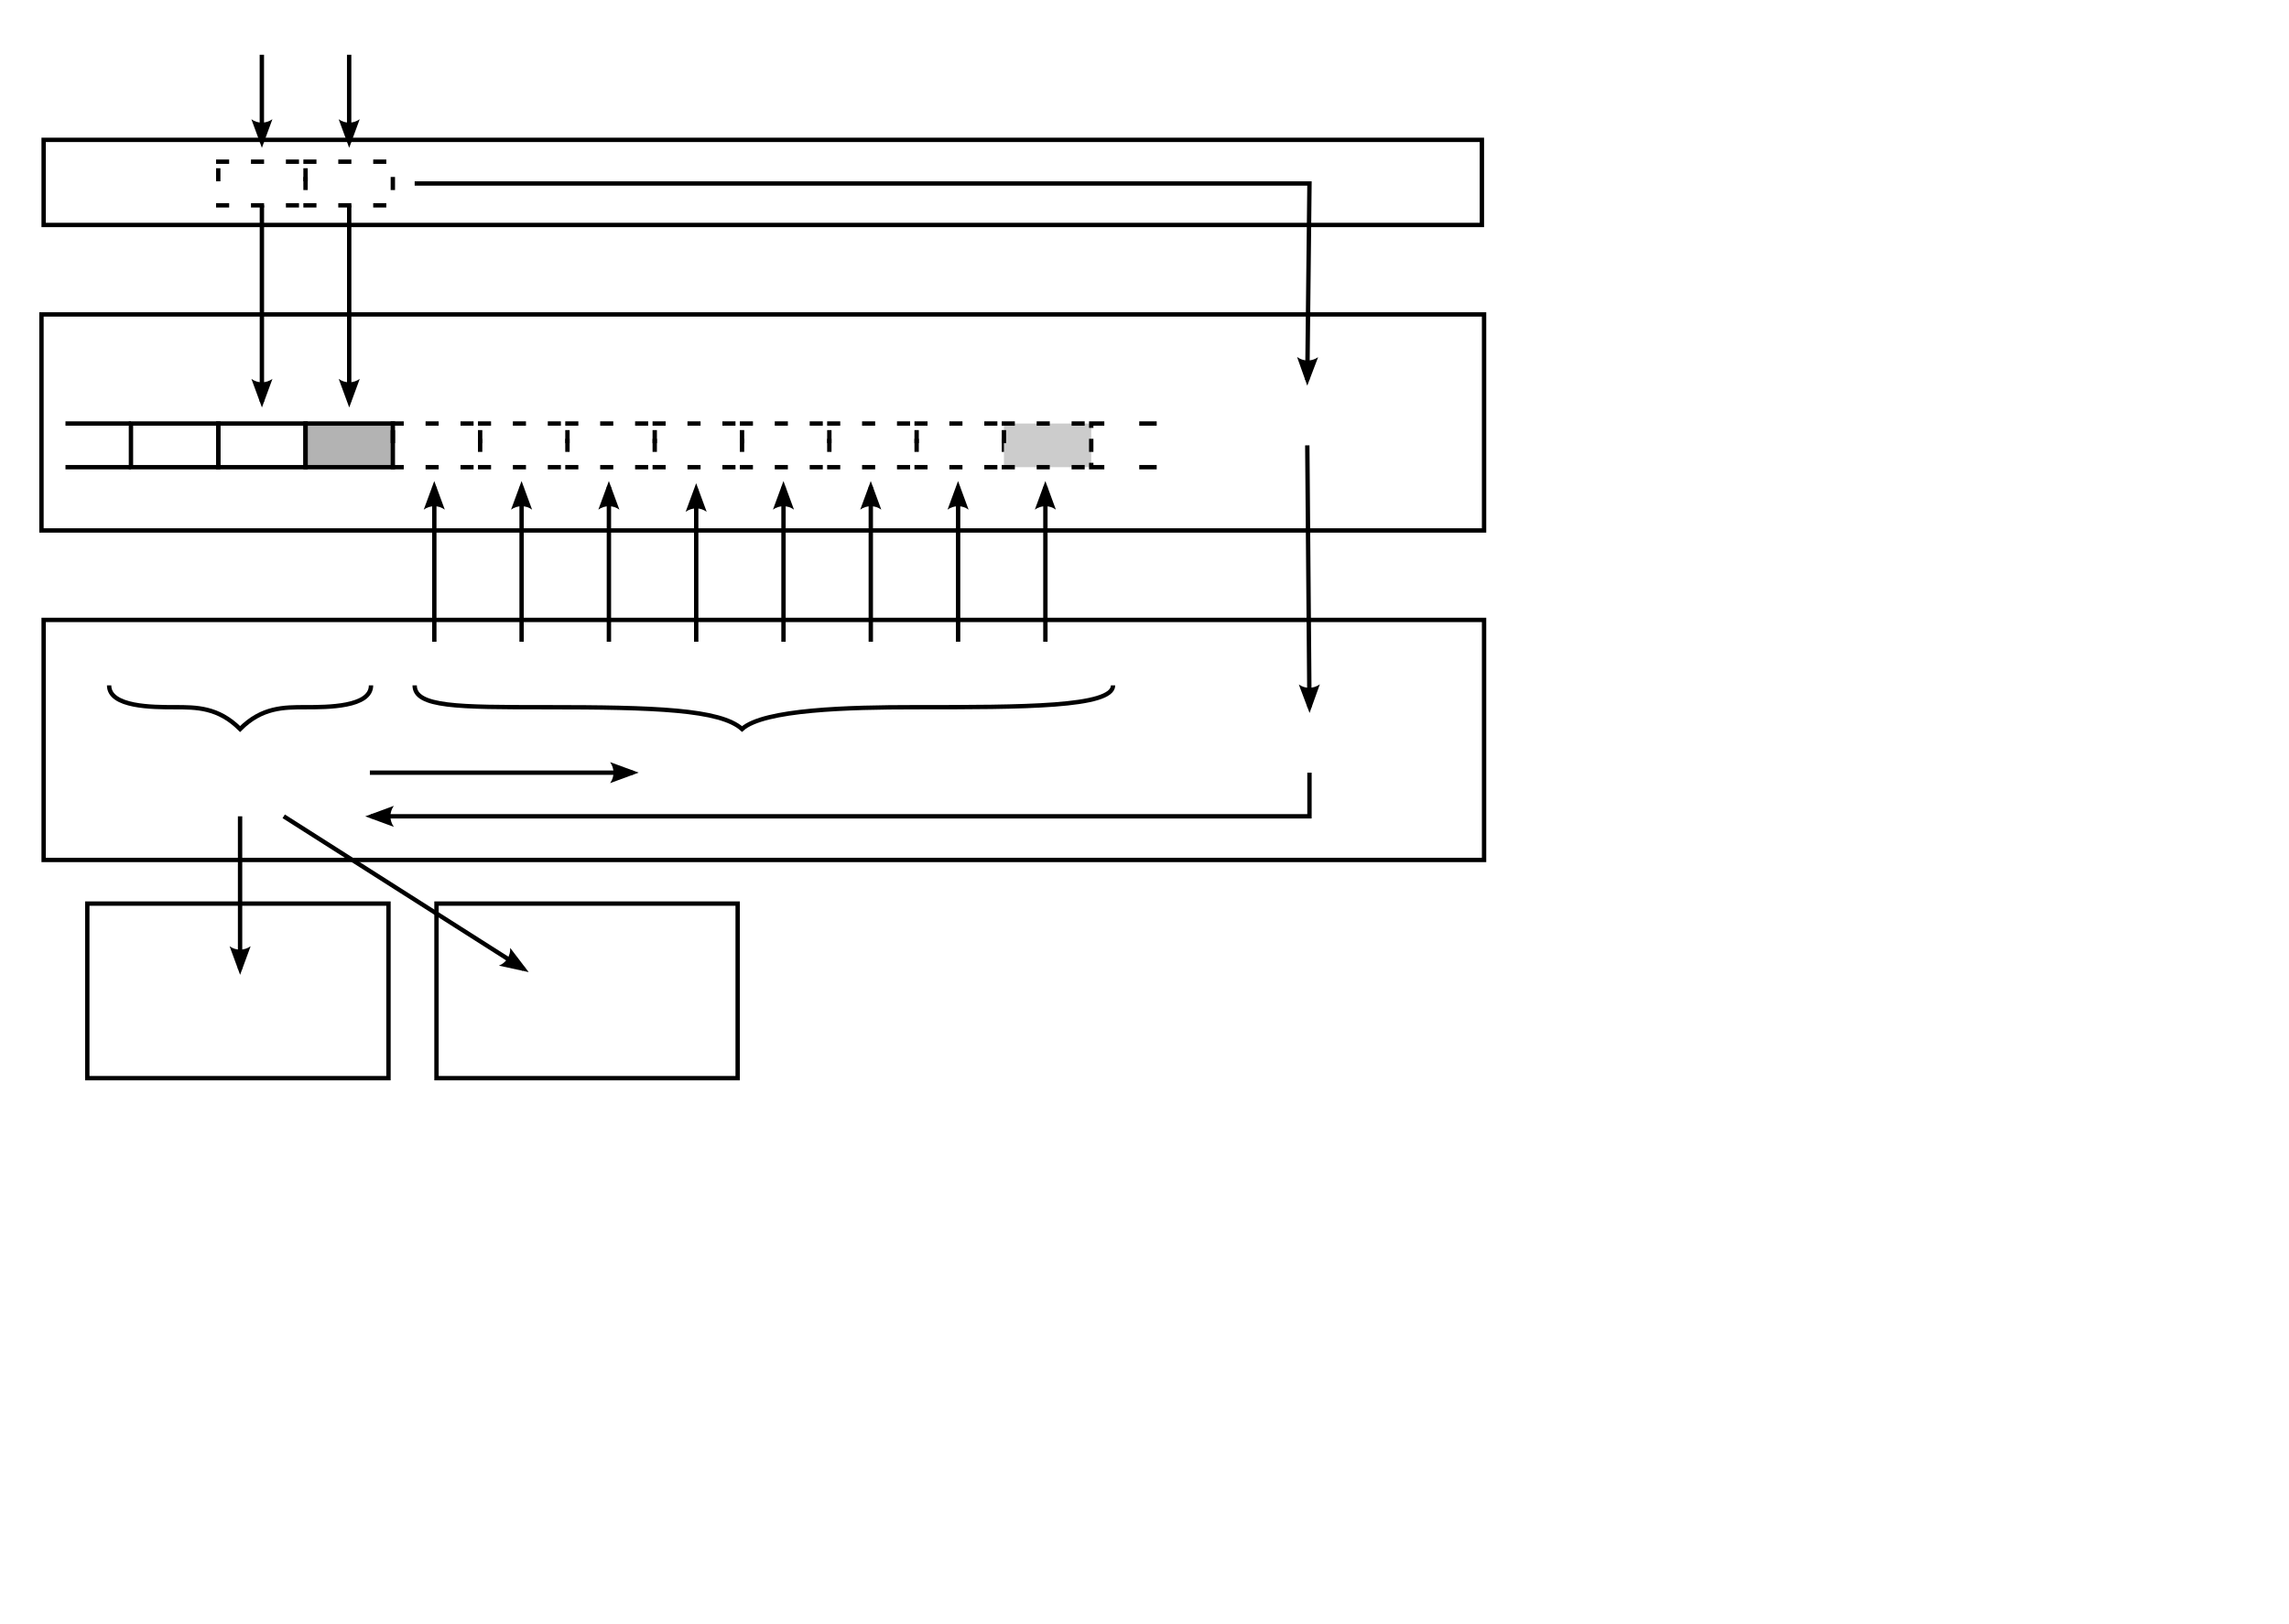
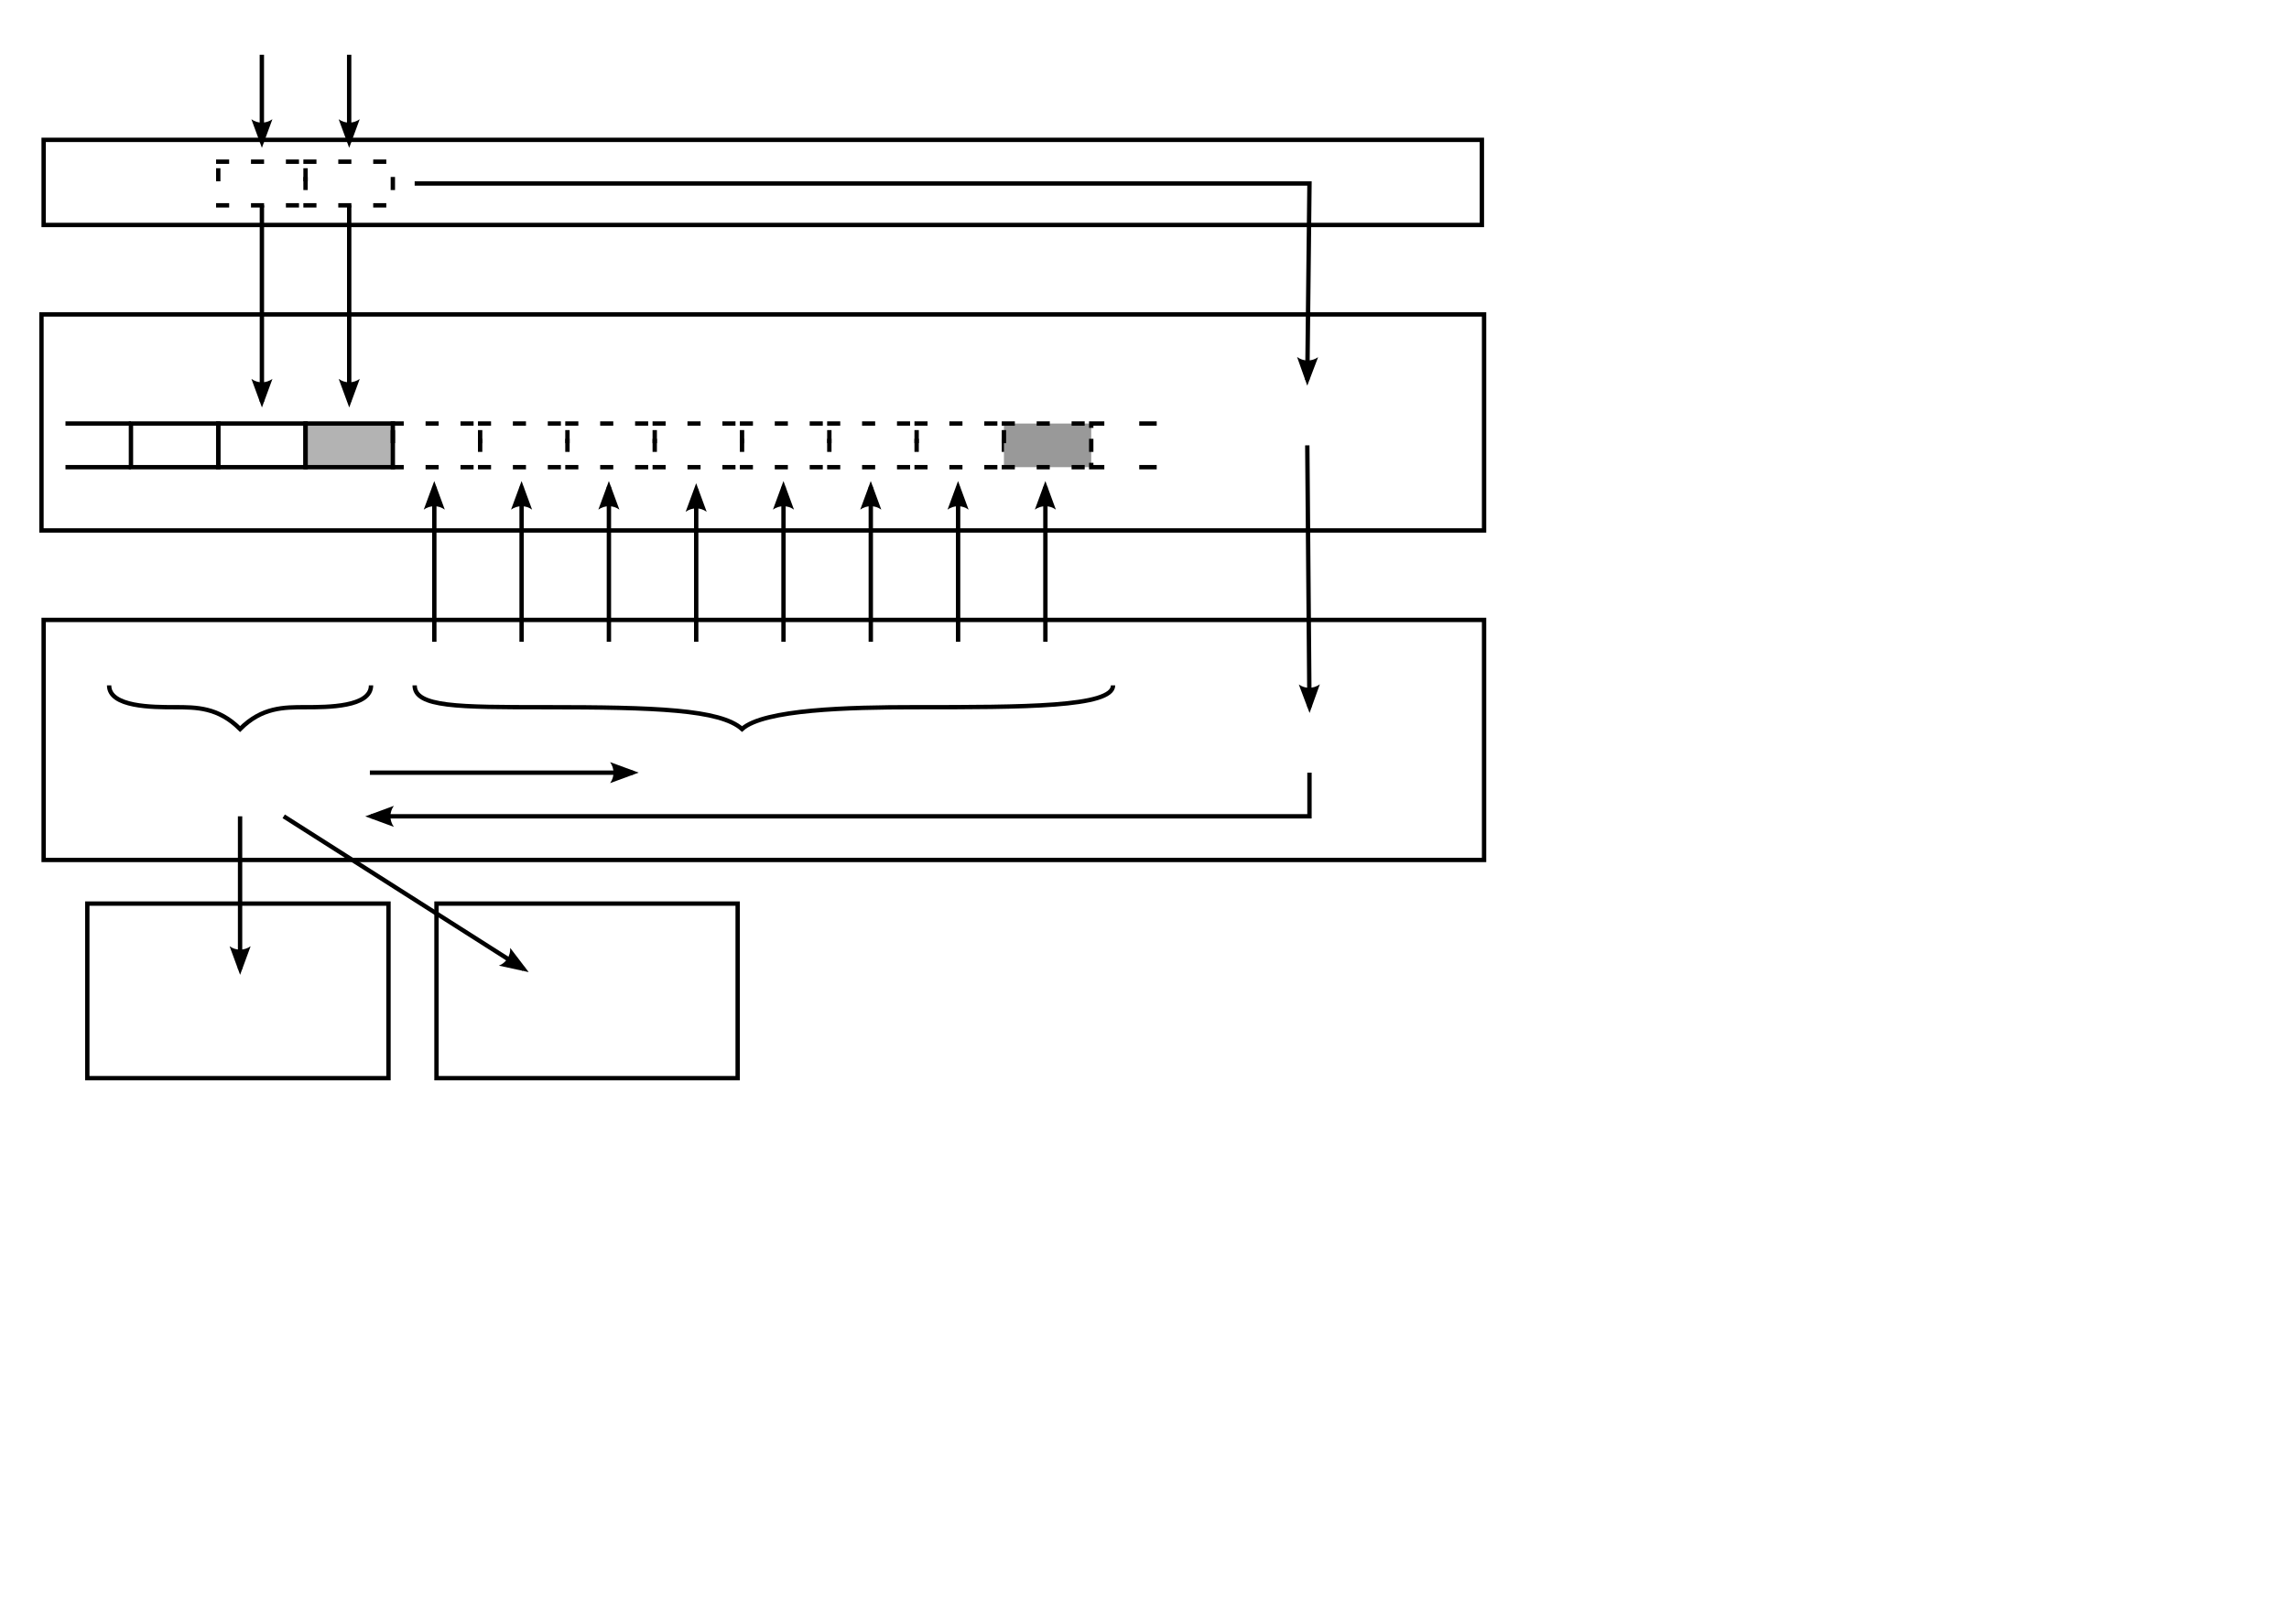
<svg xmlns="http://www.w3.org/2000/svg" width="524.409" height="372.047" id="svg2" version="1.1">
  <defs id="defs4">
    <marker orient="auto" refY="0.0" refX="0.0" id="Arrow2Mend" style="overflow:visible;">
      <path id="path3875" style="fill-rule:evenodd;stroke-width:0.625;stroke-linejoin:round;" d="M 8.719,4.034 L -2.207,0.016 L 8.719,-4.002 C 6.973,-1.63 6.983,1.616 8.719,4.034 z " transform="scale(0.6) rotate(180) translate(0,0)" />
    </marker>
    <marker orient="auto" refY="0.0" refX="0.0" id="Arrow2Mstart" style="overflow:visible">
      <path id="path3872" style="fill-rule:evenodd;stroke-width:0.625;stroke-linejoin:round" d="M 8.719,4.034 L -2.207,0.016 L 8.719,-4.002 C 6.973,-1.63 6.983,1.616 8.719,4.034 z " transform="scale(0.6) translate(0,0)" />
    </marker>
    <marker orient="auto" refY="0" refX="0" id="Arrow2Mstart-0" style="overflow:visible">
      <path id="path3872-0" style="fill-rule:evenodd;stroke-width:0.625;stroke-linejoin:round" d="M 8.719,4.034 -2.207,0.016 8.719,-4.002 c -1.745,2.372 -1.735,5.617 -6e-7,8.035 z" transform="scale(0.6,0.6)" />
    </marker>
    <marker orient="auto" refY="0" refX="0" id="Arrow2Mstart-9" style="overflow:visible">
      <path id="path3872-7" style="fill-rule:evenodd;stroke-width:0.625;stroke-linejoin:round" d="M 8.719,4.034 -2.207,0.016 8.719,-4.002 c -1.745,2.372 -1.735,5.617 -6e-7,8.035 z" transform="scale(0.6,0.6)" />
    </marker>
    <marker orient="auto" refY="0" refX="0" id="Arrow2Mstart-03" style="overflow:visible">
      <path id="path3872-2" style="fill-rule:evenodd;stroke-width:0.625;stroke-linejoin:round" d="M 8.719,4.034 -2.207,0.016 8.719,-4.002 c -1.745,2.372 -1.735,5.617 -6e-7,8.035 z" transform="scale(0.6,0.6)" />
    </marker>
    <marker orient="auto" refY="0" refX="0" id="Arrow2Mstart-2" style="overflow:visible">
      <path id="path3872-1" style="fill-rule:evenodd;stroke-width:0.625;stroke-linejoin:round" d="M 8.719,4.034 -2.207,0.016 8.719,-4.002 c -1.745,2.372 -1.735,5.617 -6e-7,8.035 z" transform="scale(0.6,0.6)" />
    </marker>
    <marker orient="auto" refY="0" refX="0" id="Arrow2Mstart-5" style="overflow:visible">
      <path id="path3872-19" style="fill-rule:evenodd;stroke-width:0.625;stroke-linejoin:round" d="M 8.719,4.034 -2.207,0.016 8.719,-4.002 c -1.745,2.372 -1.735,5.617 -6e-7,8.035 z" transform="scale(0.6,0.6)" />
    </marker>
    <marker orient="auto" refY="0" refX="0" id="Arrow2Mstart-6" style="overflow:visible">
      <path id="path3872-70" style="fill-rule:evenodd;stroke-width:0.625;stroke-linejoin:round" d="M 8.719,4.034 -2.207,0.016 8.719,-4.002 c -1.745,2.372 -1.735,5.617 -6e-7,8.035 z" transform="scale(0.6,0.6)" />
    </marker>
    <marker orient="auto" refY="0" refX="0" id="Arrow2Mstart-1" style="overflow:visible">
      <path id="path3872-79" style="fill-rule:evenodd;stroke-width:0.625;stroke-linejoin:round" d="M 8.719,4.034 -2.207,0.016 8.719,-4.002 c -1.745,2.372 -1.735,5.617 -6e-7,8.035 z" transform="scale(0.6,0.6)" />
    </marker>
    <marker orient="auto" refY="0" refX="0" id="Arrow2Mstart-4" style="overflow:visible">
      <path id="path3872-790" style="fill-rule:evenodd;stroke-width:0.625;stroke-linejoin:round" d="M 8.719,4.034 -2.207,0.016 8.719,-4.002 c -1.745,2.372 -1.735,5.617 -6e-7,8.035 z" transform="scale(0.6,0.6)" />
    </marker>
    <marker orient="auto" refY="0" refX="0" id="Arrow2Mstart-93" style="overflow:visible">
      <path id="path3872-4" style="fill-rule:evenodd;stroke-width:0.625;stroke-linejoin:round" d="M 8.719,4.034 -2.207,0.016 8.719,-4.002 c -1.745,2.372 -1.735,5.617 -6e-7,8.035 z" transform="scale(0.6,0.6)" />
    </marker>
    <marker orient="auto" refY="0" refX="0" id="Arrow2Mend-6" style="overflow:visible">
      <path id="path3875-5" style="fill-rule:evenodd;stroke-width:0.625;stroke-linejoin:round" d="M 8.719,4.034 -2.207,0.016 8.719,-4.002 c -1.745,2.372 -1.735,5.617 -6e-7,8.035 z" transform="scale(-0.6,-0.6)" />
    </marker>
  </defs>
  <g id="layer1" transform="translate(0,-680.3149)">
    <rect style="fill:#b3b3b3;stroke:#000000;stroke-width:1;stroke-linecap:square;stroke-miterlimit:4;stroke-opacity:1;stroke-dasharray:none;stroke-dashoffset:0" id="rect3759" width="20" height="10" x="70" y="777.362" />
    <rect style="fill:none;stroke:#000000;stroke-width:1;stroke-linecap:square;stroke-miterlimit:4;stroke-opacity:1;stroke-dasharray:2, 6;stroke-dashoffset:0" id="rect3759-5" width="20" height="10" x="90" y="777.362" />
    <rect style="fill:none;stroke:#000000;stroke-width:1;stroke-linecap:square;stroke-miterlimit:4;stroke-opacity:1;stroke-dasharray:2, 6;stroke-dashoffset:0" id="rect3759-8" width="20" height="10" x="110" y="777.362" />
    <rect style="fill:none;stroke:#000000;stroke-width:1;stroke-linecap:square;stroke-miterlimit:4;stroke-opacity:1;stroke-dasharray:2, 6;stroke-dashoffset:0" id="rect3759-2" width="20" height="10" x="130" y="777.362" />
    <rect style="fill:none;stroke:#000000;stroke-width:1;stroke-linecap:square;stroke-miterlimit:4;stroke-opacity:1;stroke-dasharray:2, 6;stroke-dashoffset:0" id="rect3759-3" width="20" height="10" x="150" y="777.362" />
    <rect style="fill:none;stroke:#000000;stroke-width:1;stroke-linecap:square;stroke-miterlimit:4;stroke-opacity:1;stroke-dasharray:2, 6;stroke-dashoffset:0" id="rect3759-34" width="20" height="10" x="170" y="777.362" />
    <rect style="fill:none;stroke:#000000;stroke-width:1;stroke-linecap:square;stroke-miterlimit:4;stroke-opacity:1;stroke-dasharray:2, 6;stroke-dashoffset:0" id="rect3759-6" width="20" height="10" x="190" y="777.362" />
    <rect style="fill:none;stroke:#000000;stroke-width:1;stroke-linecap:square;stroke-miterlimit:4;stroke-opacity:1;stroke-dasharray:2, 6;stroke-dashoffset:0" id="rect3759-4" width="20" height="10" x="210" y="777.362" />
-     <rect style="fill:#cccccc;stroke:#000000;stroke-width:1;stroke-linecap:square;stroke-miterlimit:4;stroke-opacity:1;stroke-dasharray:2, 6;stroke-dashoffset:0" id="rect3759-7" width="20" height="10" x="230" y="777.362" />
+     <rect style="fill:#999999;stroke:#000000;stroke-width:1;stroke-linecap:square;stroke-miterlimit:4;stroke-opacity:1;stroke-dasharray:2, 6;stroke-dashoffset:0" id="rect3759-7" width="20" height="10" x="230" y="777.362" />
    <rect style="fill:none;stroke:#000000;stroke-width:1;stroke-linecap:square;stroke-miterlimit:4;stroke-opacity:1;stroke-dasharray:none;stroke-dashoffset:0" id="rect3759-36" width="20" height="10" x="50" y="777.362" />
    <path style="fill:none;stroke:#000000;stroke-width:1px;stroke-linecap:butt;stroke-linejoin:miter;stroke-opacity:1;marker-start:url(#Arrow2Mstart)" d="m 99.5,791.862 0,35.5" id="path3842" />
    <path style="fill:none;stroke:#000000;stroke-width:1px;stroke-linecap:butt;stroke-linejoin:miter;stroke-opacity:1;marker-start:url(#Arrow2Mstart)" d="m 119.5,791.862 0,35.5" id="path3842-0" />
    <path style="fill:none;stroke:#000000;stroke-width:1px;stroke-linecap:butt;stroke-linejoin:miter;stroke-opacity:1;marker-start:url(#Arrow2Mstart)" d="m 139.5,791.862 0,35.5" id="path3842-5" />
    <path style="fill:none;stroke:#000000;stroke-width:1px;stroke-linecap:butt;stroke-linejoin:miter;stroke-opacity:1;marker-start:url(#Arrow2Mstart)" d="m 159.5,792.362 0,35" id="path3842-4" />
    <path style="fill:none;stroke:#000000;stroke-width:1px;stroke-linecap:butt;stroke-linejoin:miter;stroke-opacity:1;marker-start:url(#Arrow2Mstart)" d="m 179.5,791.862 0,35.5" id="path3842-52" />
    <path style="fill:none;stroke:#000000;stroke-width:1px;stroke-linecap:butt;stroke-linejoin:miter;stroke-opacity:1;marker-start:url(#Arrow2Mstart)" d="m 199.5,791.862 0,35.5" id="path3842-6" />
    <path style="fill:none;stroke:#000000;stroke-width:1px;stroke-linecap:butt;stroke-linejoin:miter;stroke-opacity:1;marker-start:url(#Arrow2Mstart)" d="m 219.5,791.862 0,35.5" id="path3842-1" />
    <path style="fill:none;stroke:#000000;stroke-width:1px;stroke-linecap:butt;stroke-linejoin:miter;stroke-opacity:1;marker-start:url(#Arrow2Mstart)" d="m 239.5,791.862 0,35.5" id="path3842-54" />
    <flowRoot xml:space="preserve" id="flowRoot4389" style="font-size:10px;font-style:normal;font-variant:normal;font-weight:normal;font-stretch:normal;text-align:start;line-height:125%;letter-spacing:0px;word-spacing:0px;writing-mode:lr-tb;text-anchor:start;fill:#000000;fill-opacity:1;stroke:none;font-family:Times New Roman;-inkscape-font-specification:'Times New Roman,'" transform="translate(131.5591,579.4527)">
      <flowRegion id="flowRegion4391">
        <rect id="rect4393" width="151.786" height="17.143" x="8.214" y="180.619" style="font-size:10px;font-style:normal;font-variant:normal;font-weight:normal;font-stretch:normal;text-align:start;line-height:125%;writing-mode:lr-tb;text-anchor:start;font-family:Times New Roman;-inkscape-font-specification:'Times New Roman,'" />
      </flowRegion>
      <flowPara id="flowPara4395">Descriptor List</flowPara>
    </flowRoot>
    <flowRoot xml:space="preserve" id="flowRoot4397" style="font-size:10px;font-style:normal;font-variant:normal;font-weight:normal;font-stretch:normal;text-align:start;line-height:125%;letter-spacing:0px;word-spacing:0px;writing-mode:lr-tb;text-anchor:start;fill:#000000;fill-opacity:1;stroke:none;font-family:Times New Roman;-inkscape-font-specification:'Times New Roman,'" transform="translate(82.26221,607.3179)">
      <flowRegion id="flowRegion4399">
        <rect id="rect4401" width="188.846" height="44.617" x="68.214" y="242.762" style="font-size:10px;font-style:normal;font-variant:normal;font-weight:normal;font-stretch:normal;text-align:start;line-height:125%;writing-mode:lr-tb;text-anchor:start;font-family:Times New Roman;-inkscape-font-specification:'Times New Roman,'" />
      </flowRegion>
      <flowPara id="flowPara4403">Queueing</flowPara>
    </flowRoot>
    <g transform="matrix(0.03405483,-0.999928,2.837136,0.01200238,-765.8658,1009.465)" style="font-size:64px;font-style:normal;font-variant:normal;font-weight:normal;font-stretch:normal;text-align:start;line-height:125%;letter-spacing:0px;word-spacing:0px;writing-mode:lr-tb;text-anchor:start;fill:#000000;fill-opacity:1;stroke:none;font-family:'Takaoゴシック';-inkscape-font-specification:'Takaoゴシック'" id="flowRoot4405" />
    <path style="fill:none;stroke:#000000;stroke-width:1px;stroke-linecap:butt;stroke-linejoin:miter;stroke-opacity:1" d="m 95,837.362 c 0,5 10,5 30,5 25,0 40,0.5 45,5 5,-4.5 24.5,-5 39.5,-5 25,0 45.5,-1.2e-4 45.5,-5" id="path4419" />
    <flowRoot xml:space="preserve" id="flowRoot4421" style="font-size:10px;font-style:normal;font-variant:normal;font-weight:normal;font-stretch:normal;text-align:start;line-height:125%;letter-spacing:0px;word-spacing:0px;writing-mode:lr-tb;text-anchor:start;fill:#000000;fill-opacity:1;stroke:none;font-family:Times New Roman;-inkscape-font-specification:'Times New Roman,'" transform="translate(-111.083,583.5366)">
      <flowRegion id="flowRegion4423">
        <rect id="rect4425" width="157.584" height="24.749" x="141.926" y="271.537" style="font-size:10px;font-style:normal;font-variant:normal;font-weight:normal;font-stretch:normal;text-align:start;line-height:125%;writing-mode:lr-tb;text-anchor:start;font-family:Times New Roman;-inkscape-font-specification:'Times New Roman,'" />
      </flowRegion>
      <flowPara id="flowPara4427">Dequeueing</flowPara>
    </flowRoot>
    <flowRoot xml:space="preserve" id="flowRoot4429" style="font-size:10px;font-style:normal;font-variant:normal;font-weight:normal;font-stretch:normal;text-align:start;line-height:125%;letter-spacing:0px;word-spacing:0px;writing-mode:lr-tb;text-anchor:start;fill:#000000;fill-opacity:1;stroke:none;font-family:Times New Roman;-inkscape-font-specification:'Times New Roman,'" transform="translate(29.49512,618.4776)">
      <flowRegion id="flowRegion4431">
        <rect id="rect4433" width="118.693" height="23.234" x="252.538" y="227.595" style="font-size:10px;font-style:normal;font-variant:normal;font-weight:normal;font-stretch:normal;text-align:start;line-height:125%;writing-mode:lr-tb;text-anchor:start;font-family:Times New Roman;-inkscape-font-specification:'Times New Roman,'" />
      </flowRegion>
      <flowPara id="flowPara4435">Callback</flowPara>
    </flowRoot>
    <flowRoot xml:space="preserve" id="flowRoot4437" style="font-size:10px;font-style:normal;font-variant:normal;font-weight:normal;font-stretch:normal;text-align:start;line-height:125%;letter-spacing:0px;word-spacing:0px;writing-mode:lr-tb;text-anchor:start;fill:#000000;fill-opacity:1;stroke:none;font-family:Times New Roman;-inkscape-font-specification:'Times New Roman,'" transform="translate(163.4233,565.5152)">
      <flowRegion id="flowRegion4439">
        <rect id="rect4441" width="88.393" height="23.393" x="56.429" y="259.547" style="font-size:10px;font-style:normal;font-variant:normal;font-weight:normal;font-stretch:normal;text-align:start;line-height:125%;writing-mode:lr-tb;text-anchor:start;font-family:Times New Roman;-inkscape-font-specification:'Times New Roman,'" />
      </flowRegion>
      <flowPara id="flowPara4443">+interrupt</flowPara>
    </flowRoot>
    <flowRoot xml:space="preserve" id="flowRoot4437-1" style="font-size:10px;font-style:normal;font-variant:normal;font-weight:normal;font-stretch:normal;text-align:start;line-height:125%;letter-spacing:0px;word-spacing:0px;writing-mode:lr-tb;text-anchor:start;fill:#000000;fill-opacity:1;stroke:none;font-family:Times New Roman;-inkscape-font-specification:'Times New Roman,'" transform="translate(3.42334,565.5152)">
      <flowRegion id="flowRegion4439-2">
        <rect id="rect4441-8" width="88.393" height="23.393" x="56.429" y="259.547" style="font-size:10px;font-style:normal;font-variant:normal;font-weight:normal;font-stretch:normal;text-align:start;line-height:125%;writing-mode:lr-tb;text-anchor:start;font-family:Times New Roman;-inkscape-font-specification:'Times New Roman,'" />
      </flowRegion>
      <flowPara id="flowPara4443-8">+interrupt</flowPara>
    </flowRoot>
    <flowRoot xml:space="preserve" id="flowRoot4472" style="font-size:10px;font-style:normal;font-variant:normal;font-weight:normal;font-stretch:normal;text-align:start;line-height:125%;letter-spacing:0px;word-spacing:0px;writing-mode:lr-tb;text-anchor:start;fill:#000000;fill-opacity:1;stroke:none;font-family:Times New Roman;-inkscape-font-specification:'Times New Roman,'" transform="translate(32.62305,574.0475)">
      <flowRegion id="flowRegion4474">
        <rect id="rect4476" width="81.822" height="28.284" x="253.296" y="195.018" style="font-size:10px;font-style:normal;font-variant:normal;font-weight:normal;font-stretch:normal;text-align:start;line-height:125%;writing-mode:lr-tb;text-anchor:start;font-family:Times New Roman;-inkscape-font-specification:'Times New Roman,'" />
      </flowRegion>
      <flowPara id="flowPara4478">tasklet</flowPara>
    </flowRoot>
    <flowRoot xml:space="preserve" id="flowRoot4480" style="font-size:10px;font-style:normal;font-variant:normal;font-weight:normal;font-stretch:normal;text-align:start;line-height:125%;letter-spacing:0px;word-spacing:0px;writing-mode:lr-tb;text-anchor:start;fill:#000000;fill-opacity:1;stroke:none;font-family:Times New Roman;-inkscape-font-specification:'Times New Roman,'" transform="translate(54.45605,580.043)">
      <flowRegion id="flowRegion4482">
        <rect id="rect4484" width="148.814" height="12.202" x="246.73" y="155.117" style="font-size:10px;font-style:normal;font-variant:normal;font-weight:normal;font-stretch:normal;text-align:start;line-height:125%;writing-mode:lr-tb;text-anchor:start;font-family:Times New Roman;-inkscape-font-specification:'Times New Roman,'" />
      </flowRegion>
      <flowPara id="flowPara4488">hardware interrupt</flowPara>
    </flowRoot>
    <flowRoot xml:space="preserve" id="flowRoot4490" style="font-size:10px;font-style:normal;font-variant:normal;font-weight:normal;font-stretch:normal;text-align:start;line-height:125%;letter-spacing:0px;word-spacing:0px;writing-mode:lr-tb;text-anchor:start;fill:#000000;fill-opacity:1;stroke:none;font-family:Times New Roman;-inkscape-font-specification:'Times New Roman,'" transform="translate(40.89404,588.8638)">
      <flowRegion id="flowRegion4492">
        <rect id="rect4494" width="153.487" height="17.267" x="260.619" y="216.231" style="font-size:10px;font-style:normal;font-variant:normal;font-weight:normal;font-stretch:normal;text-align:start;line-height:125%;writing-mode:lr-tb;text-anchor:start;font-family:Times New Roman;-inkscape-font-specification:'Times New Roman,'" />
      </flowRegion>
      <flowPara id="flowPara4498">software interrupt</flowPara>
    </flowRoot>
    <path style="fill:none;stroke:#000000;stroke-width:1px;stroke-linecap:butt;stroke-linejoin:miter;stroke-opacity:1;marker-end:url(#Arrow2Mend)" d="m 95,722.362 205,0 -0.5,45" id="path4500" />
    <flowRoot xml:space="preserve" id="flowRoot4906" style="font-size:10px;font-style:normal;font-variant:normal;font-weight:normal;font-stretch:normal;text-align:start;line-height:125%;letter-spacing:0px;word-spacing:0px;writing-mode:lr-tb;text-anchor:start;fill:#000000;fill-opacity:1;stroke:none;font-family:Times New Roman;-inkscape-font-specification:'Times New Roman,'" transform="translate(-150.5093,562.7491)">
      <flowRegion id="flowRegion4908">
        <rect id="rect4910" width="43.942" height="17.425" x="178.797" y="173.3" style="font-size:10px;font-style:normal;font-variant:normal;font-weight:normal;font-stretch:normal;text-align:start;line-height:125%;writing-mode:lr-tb;text-anchor:start;font-family:Times New Roman;-inkscape-font-specification:'Times New Roman,'" />
      </flowRegion>
      <flowPara id="flowPara4912">DMA</flowPara>
    </flowRoot>
    <path style="fill:none;stroke:#000000;stroke-width:1px;stroke-linecap:butt;stroke-linejoin:miter;stroke-opacity:1;marker-start:none;marker-mid:none;marker-end:url(#Arrow2Mend)" d="m 299.5,782.362 0.5,60" id="path4914" />
    <flowRoot xml:space="preserve" id="flowRoot5941" style="font-size:10px;font-style:normal;font-variant:normal;font-weight:normal;font-stretch:normal;text-align:start;line-height:125%;letter-spacing:0px;word-spacing:0px;writing-mode:lr-tb;text-anchor:start;fill:#000000;fill-opacity:1;stroke:none;font-family:Times New Roman;-inkscape-font-specification:'Times New Roman,'" transform="translate(135.2231,587.6026)">
      <flowRegion id="flowRegion5943">
        <rect id="rect5945" width="200.714" height="68.571" x="209.286" y="128.476" style="font-size:10px;font-style:normal;font-variant:normal;font-weight:normal;font-stretch:normal;text-align:start;line-height:125%;writing-mode:lr-tb;text-anchor:start;font-family:Times New Roman;-inkscape-font-specification:'Times New Roman,'" />
      </flowRegion>
      <flowPara id="flowPara5947">OHCI 1394 Controller</flowPara>
    </flowRoot>
    <rect style="fill:none;stroke:#000000;stroke-width:1;stroke-linecap:square;stroke-miterlimit:4;stroke-opacity:1;stroke-dasharray:none;stroke-dashoffset:0" id="rect5949" width="329.5" height="19.5" x="10" y="712.362" />
    <rect style="fill:none;stroke:#000000;stroke-width:1;stroke-linecap:square;stroke-miterlimit:4;stroke-opacity:1;stroke-dasharray:none;stroke-dashoffset:0" id="rect5951" width="330.5" height="49.5" x="9.5" y="752.362" />
    <rect style="fill:none;stroke:#000000;stroke-width:1;stroke-linecap:square;stroke-miterlimit:4;stroke-opacity:1;stroke-dasharray:none;stroke-dashoffset:0" id="rect5951-9" width="330" height="55" x="10" y="822.362" />
    <flowRoot xml:space="preserve" id="flowRoot6003" style="font-size:10px;font-style:normal;font-variant:normal;font-weight:normal;font-stretch:normal;text-align:start;line-height:125%;letter-spacing:0px;word-spacing:0px;writing-mode:lr-tb;text-anchor:start;fill:#000000;fill-opacity:1;stroke:none;font-family:Times New Roman;-inkscape-font-specification:'Times New Roman,'" transform="translate(329.1455,555.9742)">
      <flowRegion id="flowRegion6005">
        <rect id="rect6007" width="94.643" height="15.893" x="14.464" y="290.083" style="font-size:10px;font-style:normal;font-variant:normal;font-weight:normal;font-stretch:normal;text-align:start;line-height:125%;writing-mode:lr-tb;text-anchor:start;font-family:Times New Roman;-inkscape-font-specification:'Times New Roman,'" />
      </flowRegion>
-       <flowPara id="flowPara6009">firewire_lib</flowPara>
+       <flowPara id="flowPara6009">snd_firewire_lib</flowPara>
    </flowRoot>
    <flowRoot xml:space="preserve" id="flowRoot6011" style="font-size:10px;font-style:normal;font-variant:normal;font-weight:normal;font-stretch:normal;text-align:start;line-height:125%;letter-spacing:0px;word-spacing:0px;writing-mode:lr-tb;text-anchor:start;fill:#000000;fill-opacity:1;stroke:none;font-family:Times New Roman;-inkscape-font-specification:'Times New Roman,'" transform="translate(343.8994,541.2242)">
      <flowRegion id="flowRegion6013">
        <rect id="rect6015" width="95.893" height="18.214" x="-0.893" y="228.833" style="font-size:10px;font-style:normal;font-variant:normal;font-weight:normal;font-stretch:normal;text-align:start;line-height:125%;writing-mode:lr-tb;text-anchor:start;font-family:Times New Roman;-inkscape-font-specification:'Times New Roman,'" />
      </flowRegion>
      <flowPara id="flowPara6017">firewire_ohci</flowPara>
    </flowRoot>
    <flowRoot xml:space="preserve" id="flowRoot6003-8" style="font-size:10px;font-style:normal;font-variant:normal;font-weight:normal;font-stretch:normal;text-align:start;line-height:125%;letter-spacing:0px;word-spacing:0px;writing-mode:lr-tb;text-anchor:start;fill:#000000;fill-opacity:1;stroke:none;font-family:Times New Roman;-inkscape-font-specification:'Times New Roman,'" transform="translate(10.25977,623.2244)">
      <flowRegion id="flowRegion6005-1">
        <rect id="rect6007-1" width="94.643" height="15.893" x="14.464" y="290.083" style="font-size:10px;font-style:normal;font-variant:normal;font-weight:normal;font-stretch:normal;text-align:start;line-height:125%;writing-mode:lr-tb;text-anchor:start;font-family:Times New Roman;-inkscape-font-specification:'Times New Roman,'" />
      </flowRegion>
      <flowPara id="flowPara6009-9">snd_pcm</flowPara>
    </flowRoot>
    <rect style="fill:none;stroke:#000000;stroke-width:1;stroke-linecap:square;stroke-miterlimit:4;stroke-opacity:1;stroke-dasharray:none;stroke-dashoffset:0" id="rect6287" width="69" height="40" x="20" y="887.362" />
    <flowRoot xml:space="preserve" id="flowRoot6291" style="font-size:10px;font-style:normal;font-variant:normal;font-weight:normal;font-stretch:normal;text-align:start;line-height:125%;letter-spacing:0px;word-spacing:0px;writing-mode:lr-tb;text-anchor:start;fill:#000000;fill-opacity:1;stroke:none;font-family:Times New Roman;-inkscape-font-specification:'Times New Roman,'" transform="translate(-8.94434,565.5163)">
      <flowRegion id="flowRegion6293">
        <rect id="rect6295" width="119.05" height="15.404" x="51.273" y="335.078" style="font-size:10px;font-style:normal;font-variant:normal;font-weight:normal;font-stretch:normal;text-align:start;line-height:125%;writing-mode:lr-tb;text-anchor:start;font-family:Times New Roman;-inkscape-font-specification:'Times New Roman,'" />
      </flowRegion>
      <flowPara id="flowPara6297">buffer</flowPara>
    </flowRoot>
    <path style="fill:none;stroke:#000000;stroke-width:1px;stroke-linecap:butt;stroke-linejoin:miter;stroke-opacity:1;marker-start:url(#Arrow2Mstart-93);marker-end:none" d="m 55,902.362 0,-35" id="path6309" />
    <rect style="fill:none;stroke:#000000;stroke-width:1;stroke-linecap:square;stroke-miterlimit:4;stroke-opacity:1;stroke-dasharray:2, 6;stroke-dashoffset:0" id="rect3759-7-3" width="20" height="10" x="70" y="717.362" />
    <rect style="fill:none;stroke:#000000;stroke-width:1;stroke-linecap:square;stroke-miterlimit:4;stroke-opacity:1;stroke-dasharray:2, 6;stroke-dashoffset:0" id="rect3759-36-8" width="20" height="10" x="50" y="717.362" />
    <path style="fill:none;stroke:#000000;stroke-width:1px;stroke-linecap:butt;stroke-linejoin:miter;stroke-opacity:1;marker-start:url(#Arrow2Mstart-93);marker-end:none" d="m 59.99,712.862 0,-20" id="path3147" />
    <path style="fill:none;stroke:#000000;stroke-width:1px;stroke-linecap:butt;stroke-linejoin:miter;stroke-opacity:1;marker-start:url(#Arrow2Mstart-93);marker-end:none" d="m 79.99,712.862 0,-20" id="path3149" />
    <flowRoot xml:space="preserve" id="flowRoot4399" style="font-size:10px;font-style:normal;font-variant:normal;font-weight:normal;font-stretch:normal;text-align:start;line-height:125%;letter-spacing:0px;word-spacing:0px;writing-mode:lr-tb;text-anchor:start;fill:#000000;fill-opacity:1;stroke:none;font-family:Times New Roman;-inkscape-font-specification:'Times New Roman,'" transform="translate(7.109375,697.3911)">
      <flowRegion id="flowRegion4401">
        <rect id="rect4403" width="122.461" height="22.16" x="32.656" y="-16.328" style="font-size:10px;font-style:normal;font-variant:normal;font-weight:normal;font-stretch:normal;text-align:start;line-height:125%;writing-mode:lr-tb;text-anchor:start;font-family:Times New Roman;-inkscape-font-specification:'Times New Roman,'" />
      </flowRegion>
      <flowPara id="flowPara4405">IEEE 1394 bus</flowPara>
    </flowRoot>
    <flowRoot xml:space="preserve" id="flowRoot4407" style="font-size:10px;font-style:normal;font-variant:normal;font-weight:normal;font-stretch:normal;text-align:start;line-height:125%;letter-spacing:0px;word-spacing:0px;writing-mode:lr-tb;text-anchor:start;fill:#000000;fill-opacity:1;stroke:none;font-family:Times New Roman;-inkscape-font-specification:'Times New Roman,'" transform="translate(-67.79004,681.2036)">
      <flowRegion id="flowRegion4409">
        <rect id="rect4411" width="76.392" height="26.679" x="86.743" y="14.871" style="font-size:10px;font-style:normal;font-variant:normal;font-weight:normal;font-stretch:normal;text-align:start;line-height:125%;writing-mode:lr-tb;text-anchor:start;font-family:Times New Roman;-inkscape-font-specification:'Times New Roman,'" />
      </flowRegion>
      <flowPara id="flowPara4413">Receive</flowPara>
    </flowRoot>
    <flowRoot xml:space="preserve" id="flowRoot4415" style="font-size:10px;font-style:normal;font-variant:normal;font-weight:normal;font-stretch:normal;text-align:start;line-height:125%;letter-spacing:0px;word-spacing:0px;writing-mode:lr-tb;text-anchor:start;fill:#000000;fill-opacity:1;stroke:none;font-family:Times New Roman;-inkscape-font-specification:'Times New Roman,'" transform="translate(-1.235352,677.4536)">
      <flowRegion id="flowRegion4417">
        <rect id="rect4419" width="65.872" height="17.525" x="96.695" y="33.614" style="font-size:10px;font-style:normal;font-variant:normal;font-weight:normal;font-stretch:normal;text-align:start;line-height:125%;writing-mode:lr-tb;text-anchor:start;font-family:Times New Roman;-inkscape-font-specification:'Times New Roman,'" />
      </flowRegion>
      <flowPara id="flowPara4421">finish</flowPara>
    </flowRoot>
    <path style="fill:none;stroke:#000000;stroke-width:1px;stroke-linecap:butt;stroke-linejoin:miter;stroke-opacity:1;marker-end:url(#Arrow2Mend-6)" d="m 300,857.362 0,10 -215,0" id="path3397" />
    <path style="fill:none;stroke:#000000;stroke-width:1px;stroke-linecap:butt;stroke-linejoin:miter;stroke-opacity:1;marker-end:url(#Arrow2Mend-6)" d="m 60,47.047 0,45" id="path5871" transform="translate(0,680.3149)" />
    <path style="fill:none;stroke:#000000;stroke-width:1px;stroke-linecap:butt;stroke-linejoin:miter;stroke-opacity:1;marker-end:url(#Arrow2Mend-6)" d="m 80,47.047 0,45" id="path5873" transform="translate(0,680.3149)" />
    <path style="fill:none;stroke:#000000;stroke-width:1;stroke-linecap:butt;stroke-linejoin:miter;stroke-miterlimit:4;stroke-opacity:1;stroke-dasharray:none" d="m 25,837.362 c 0,5 10,5 15,5 5,0 10,0 15,5 5,-5 10,-5 15,-5 5,0 15,0 15,-5" id="path4419-4" />
    <rect style="fill:none;stroke:#000000;stroke-width:1;stroke-linecap:square;stroke-miterlimit:4;stroke-opacity:1;stroke-dasharray:none;stroke-dashoffset:0" id="rect3759-36-5" width="20" height="10" x="30" y="777.362" />
    <path style="fill:none;stroke:#000000;stroke-width:1px;stroke-linecap:butt;stroke-linejoin:miter;stroke-opacity:1" d="m 30,97.047 -15,0" id="path4005" transform="translate(0,680.3149)" />
    <path style="fill:none;stroke:#000000;stroke-width:1px;stroke-linecap:butt;stroke-linejoin:miter;stroke-opacity:1" d="m 30,107.047 -15,0" id="path4007" transform="translate(0,680.3149)" />
    <path style="fill:none;stroke:#000000;stroke-width:1;stroke-linecap:butt;stroke-linejoin:miter;stroke-opacity:1;stroke-miterlimit:4;stroke-dasharray:4,8;stroke-dashoffset:0" d="m 265,97.047 -15,0 0,10 15,0" id="path4013" transform="translate(0,680.3149)" />
    <path style="fill:none;stroke:#000000;stroke-width:1px;stroke-linecap:butt;stroke-linejoin:miter;stroke-opacity:1;marker-start:none;marker-end:url(#Arrow2Mend-6)" d="m 84.737,177.047 60.263,0" id="path4015" transform="translate(0,680.3149)" />
    <flowRoot xml:space="preserve" id="flowRoot6003-8-4" style="font-size:10px;font-style:normal;font-variant:normal;font-weight:normal;font-stretch:normal;text-align:start;line-height:125%;letter-spacing:0px;word-spacing:0px;writing-mode:lr-tb;text-anchor:start;fill:#000000;fill-opacity:1;stroke:none;font-family:Times New Roman;-inkscape-font-specification:'Times New Roman,'" transform="translate(90.25977,623.2244)">
      <flowRegion id="flowRegion6005-1-2">
        <rect id="rect6007-1-9" width="94.643" height="15.893" x="14.464" y="290.083" style="font-size:10px;font-style:normal;font-variant:normal;font-weight:normal;font-stretch:normal;text-align:start;line-height:125%;writing-mode:lr-tb;text-anchor:start;font-family:Times New Roman;-inkscape-font-specification:'Times New Roman,'" />
      </flowRegion>
      <flowPara id="flowPara6009-9-6">snd_rawmidi</flowPara>
    </flowRoot>
    <rect style="fill:none;stroke:#000000;stroke-width:1;stroke-linecap:square;stroke-miterlimit:4;stroke-opacity:1;stroke-dasharray:none;stroke-dashoffset:0" id="rect6287-6" width="69" height="40" x="100" y="887.362" />
    <flowRoot xml:space="preserve" id="flowRoot6291-7" style="font-size:10px;font-style:normal;font-variant:normal;font-weight:normal;font-stretch:normal;text-align:start;line-height:125%;letter-spacing:0px;word-spacing:0px;writing-mode:lr-tb;text-anchor:start;fill:#000000;fill-opacity:1;stroke:none;font-family:Times New Roman;-inkscape-font-specification:'Times New Roman,'" transform="translate(71.05566,565.5163)">
      <flowRegion id="flowRegion6293-6">
        <rect id="rect6295-6" width="119.05" height="15.404" x="51.273" y="335.078" style="font-size:10px;font-style:normal;font-variant:normal;font-weight:normal;font-stretch:normal;text-align:start;line-height:125%;writing-mode:lr-tb;text-anchor:start;font-family:Times New Roman;-inkscape-font-specification:'Times New Roman,'" />
      </flowRegion>
      <flowPara id="flowPara6297-7">buffer</flowPara>
    </flowRoot>
    <path style="fill:none;stroke:#000000;stroke-width:1px;stroke-linecap:butt;stroke-linejoin:miter;stroke-opacity:1;marker-end:url(#Arrow2Mend-6)" d="m 65,187.047 55,35" id="path3169" transform="translate(0,680.3149)" />
  </g>
</svg>
